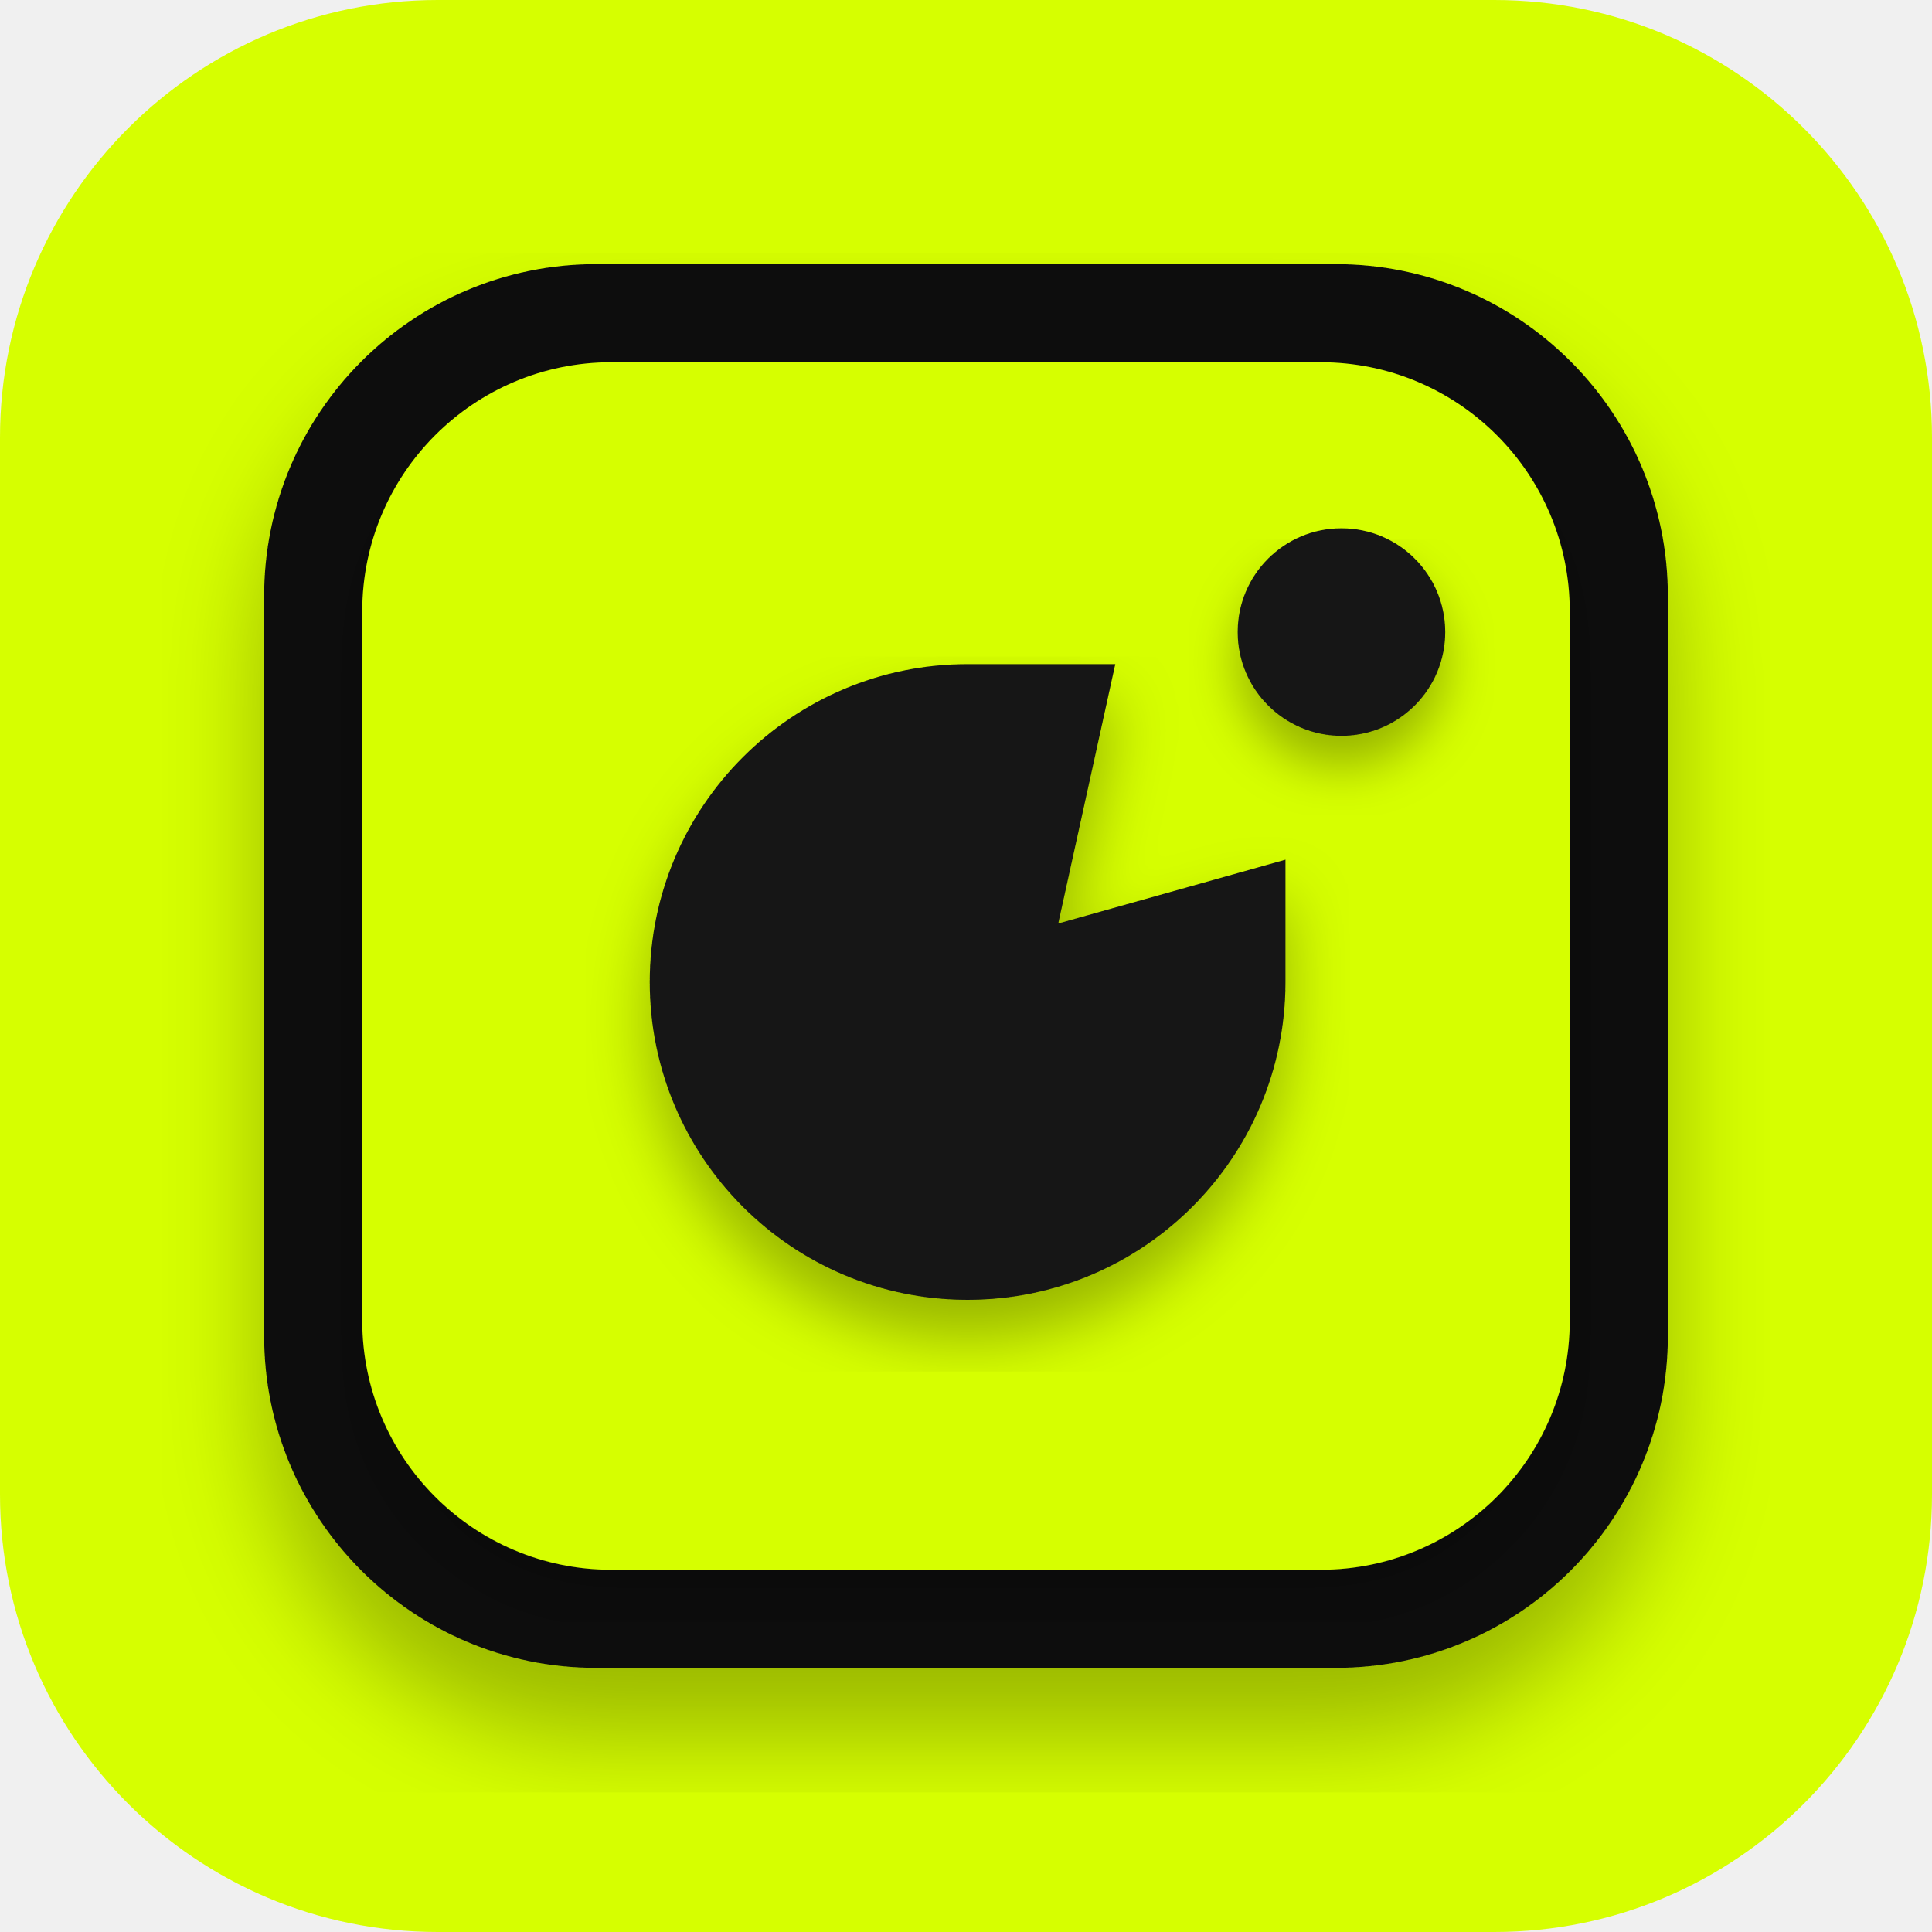
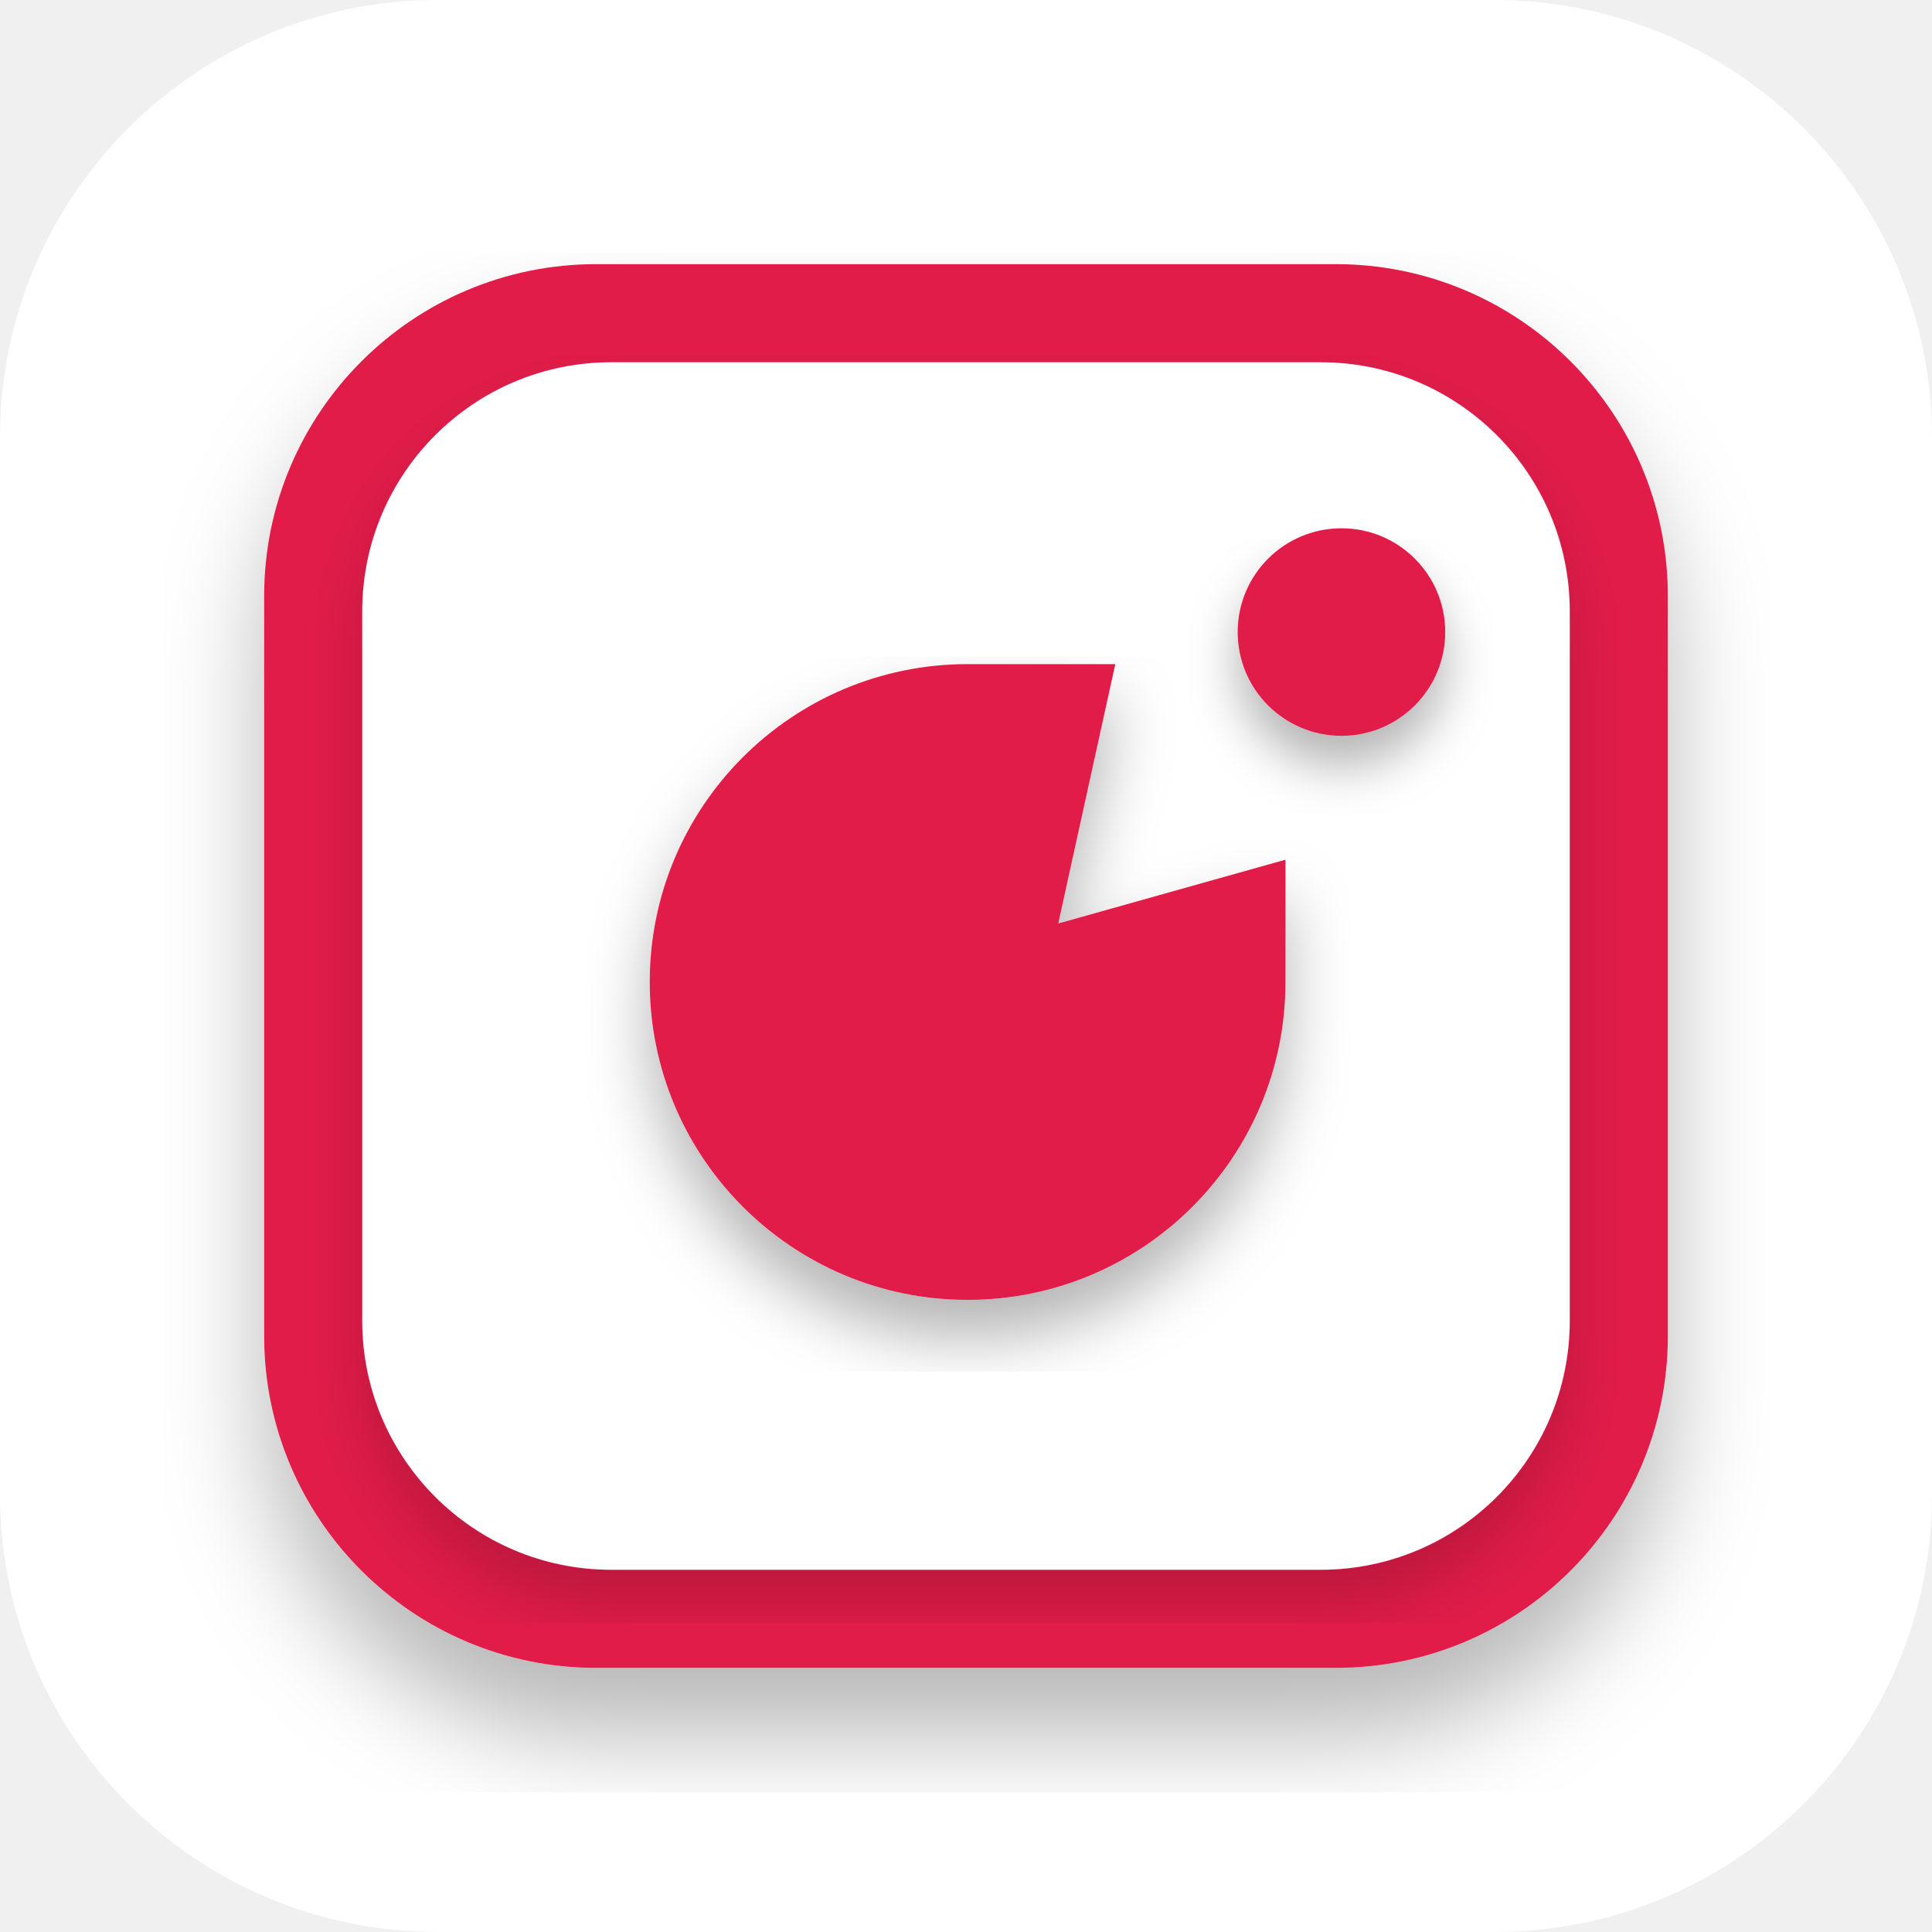
<svg xmlns="http://www.w3.org/2000/svg" width="512" height="512" viewBox="0 0 512 512" fill="none">
-   <rect width="512" height="512" rx="116" fill="#D6FF00" />
+   <rect width="512" height="512" rx="116" fill="#FFFFFF" />
  <g filter="url(#outerShadow)">
-     <rect x="70" y="70" width="372" height="372" rx="88" fill="#111111" />
+     <rect x="70" y="70" width="372" height="372" rx="88" fill="#E11D48" />
  </g>
  <g filter="url(#innerShadow)">
-     <rect x="96" y="96" width="320" height="320" rx="66" fill="#D6FF00" />
+     <rect x="96" y="96" width="320" height="320" rx="66" fill="#FFFFFF" />
  </g>
  <g filter="url(#symbolShadow)">
-     <path d="M256.427 176C209.902 176 172.19 213.712 172.19 260.237C172.19 306.762 209.902 344.474 256.427 344.474C302.952 344.474 340.664 306.762 340.664 260.237V227.827L280.449 244.736L295.564 176H256.427Z" fill="#181818" />
+     <path d="M256.427 176C209.902 176 172.19 213.712 172.19 260.237C172.19 306.762 209.902 344.474 256.427 344.474C302.952 344.474 340.664 306.762 340.664 260.237V227.827L280.449 244.736L295.564 176H256.427Z" fill="#E11D48" />
  </g>
  <g filter="url(#dotShadow)">
-     <circle cx="355.5" cy="167.5" r="27.5" fill="#181818" />
+     <circle cx="355.5" cy="167.5" r="27.5" fill="#E11D48" />
  </g>
  <defs>
    <filter id="outerShadow" x="43" y="49" width="426" height="426" filterUnits="userSpaceOnUse" color-interpolation-filters="sRGB">
      <feDropShadow dx="0" dy="18" stdDeviation="13.5" flood-color="#000000" flood-opacity="0.28" />
    </filter>
    <filter id="innerShadow" x="83" y="84" width="346" height="346" filterUnits="userSpaceOnUse" color-interpolation-filters="sRGB">
      <feDropShadow dx="0" dy="10" stdDeviation="8" flood-color="#000000" flood-opacity="0.16" />
    </filter>
    <filter id="symbolShadow" x="155.19" y="164" width="202.475" height="199.474" filterUnits="userSpaceOnUse" color-interpolation-filters="sRGB">
      <feDropShadow dx="0" dy="10" stdDeviation="8.5" flood-color="#000000" flood-opacity="0.3" />
    </filter>
    <filter id="dotShadow" x="315" y="135" width="81" height="81" filterUnits="userSpaceOnUse" color-interpolation-filters="sRGB">
      <feDropShadow dx="0" dy="8" stdDeviation="6.5" flood-color="#000000" flood-opacity="0.3" />
    </filter>
  </defs>
</svg>
